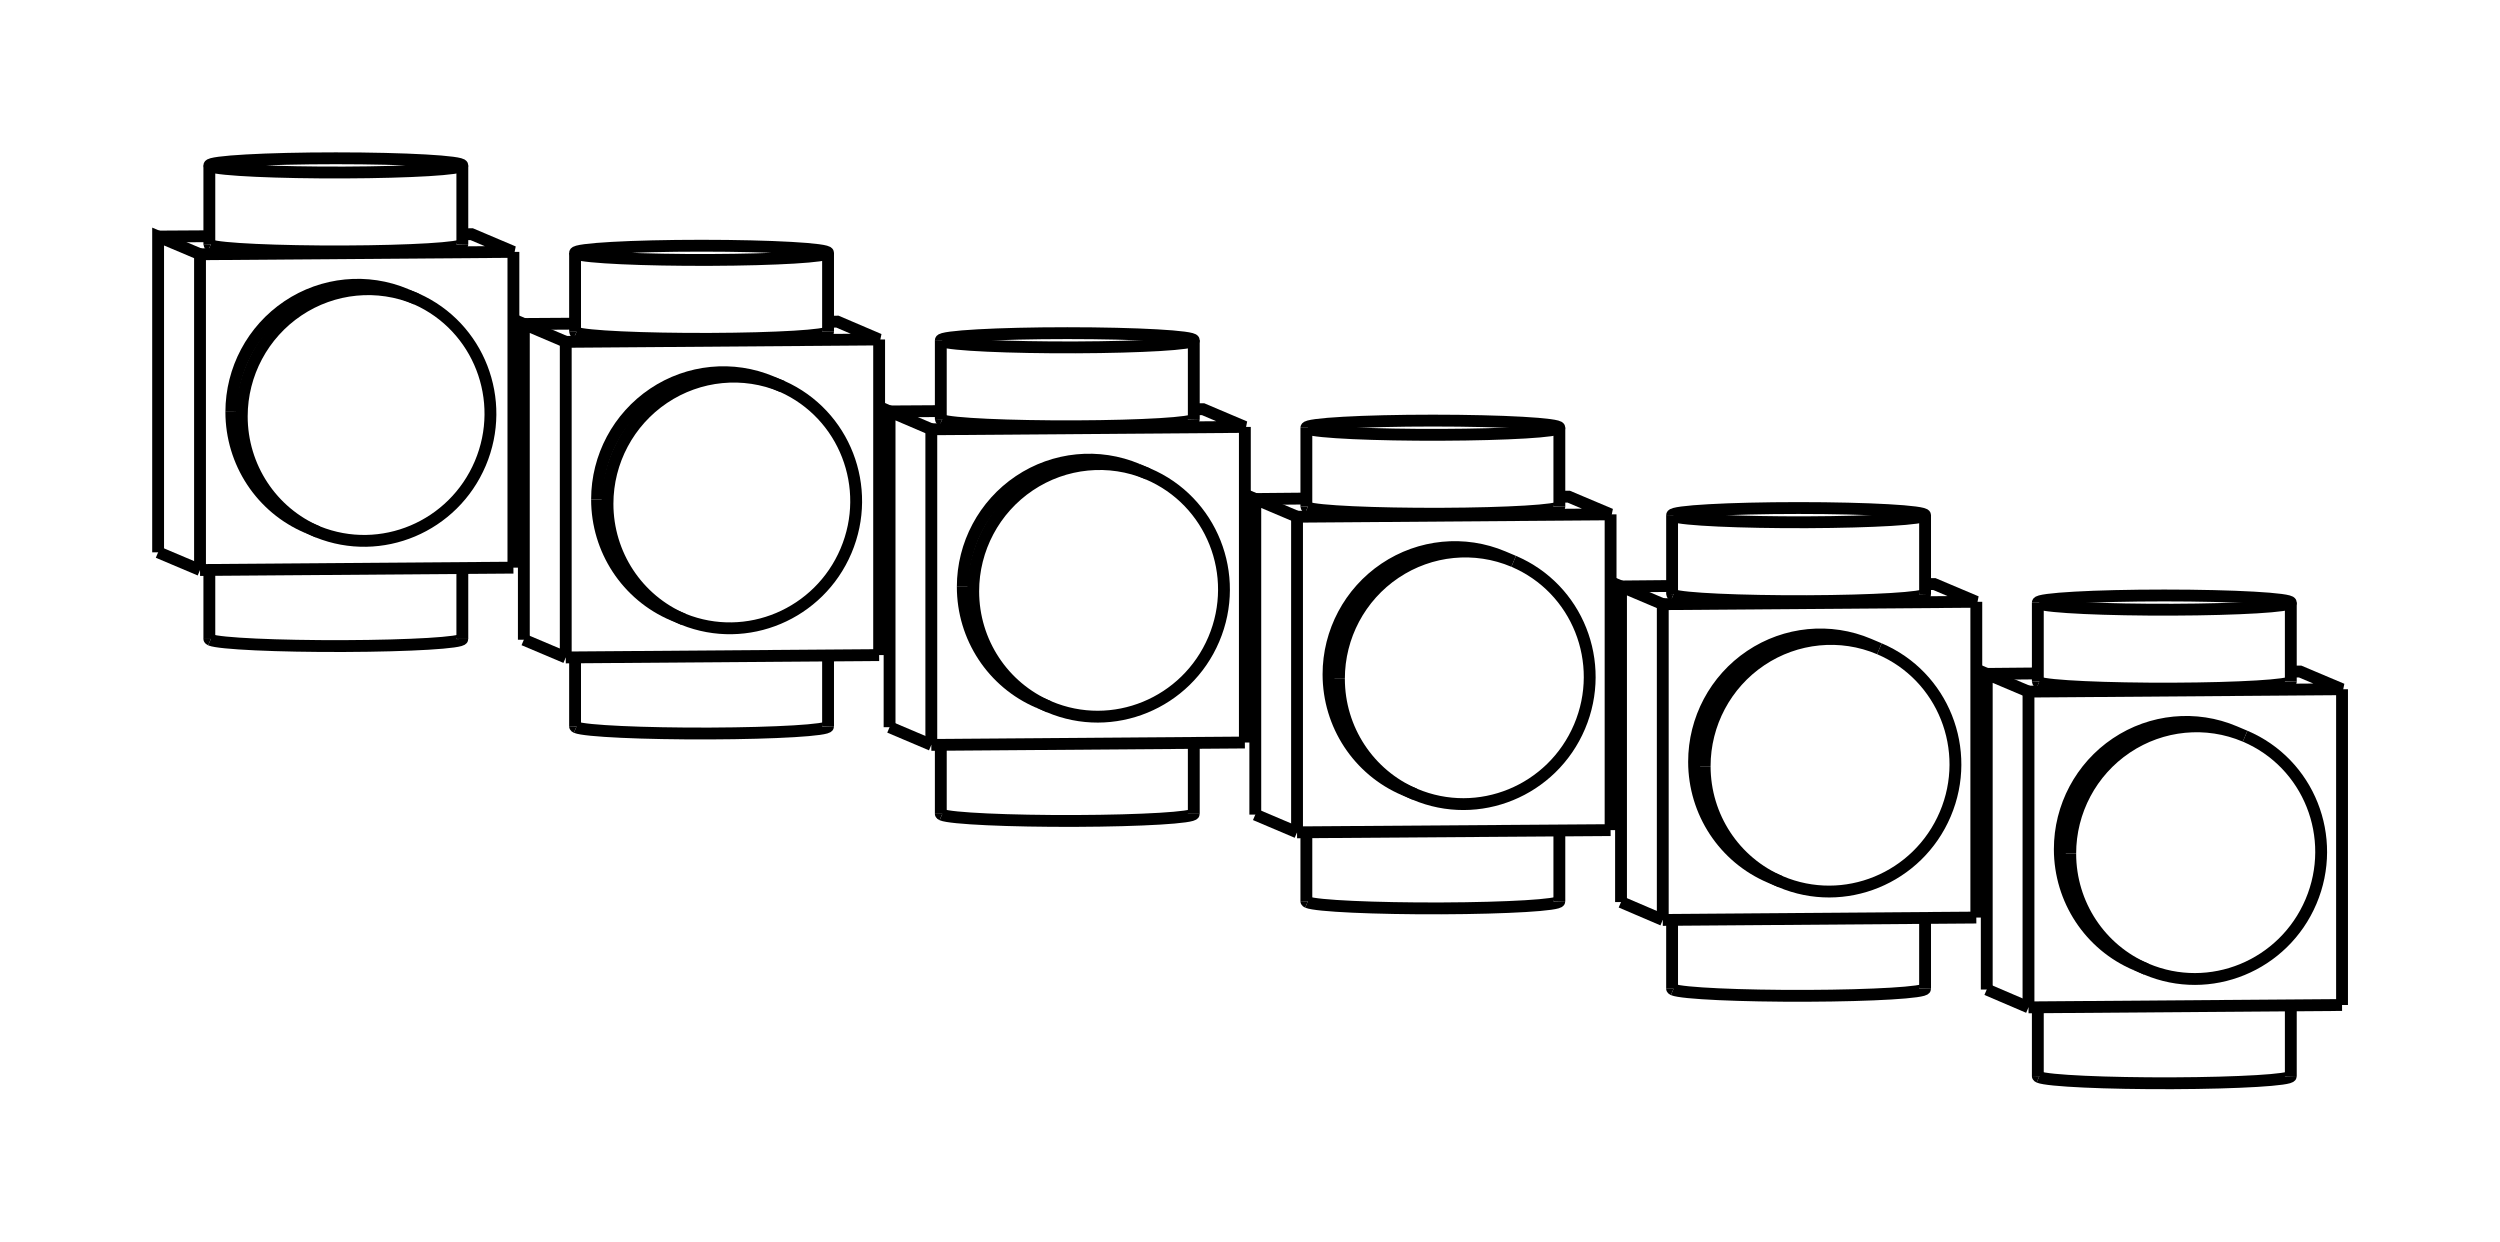
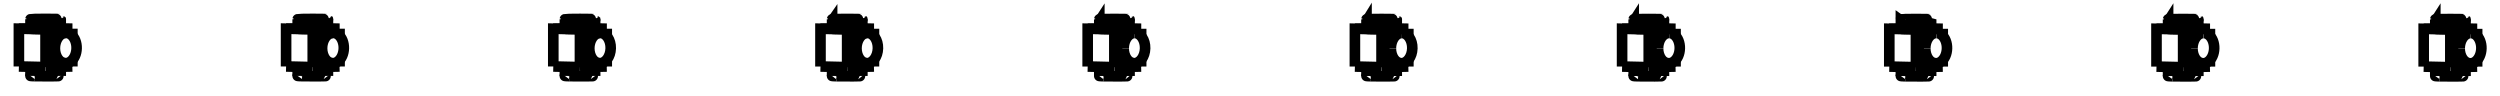
- <svg xmlns="http://www.w3.org/2000/svg" version="1.1" viewBox="-7.939 -3.94 15.811 7.851" fill="none" stroke="black" stroke-width="0.6%" vector-effect="non-scaling-stroke">
-   <path d="M -6.41 -1.307 A 0.8 0.792 112.983 0 1 -5.305 -2.049 A 0.8 0.792 112.983 0 1 -5.929 -0.576 A 0.8 0.792 112.983 0 1 -6.41 -1.307 Z" />
-   <path d="M -6.476 -1.335 A 0.8 0.792 292.983 0 0 -5.995 -0.604" />
-   <path d="M -5.371 -2.077 A 0.8 0.792 292.983 0 0 -6.476 -1.335" />
-   <path d="M -6.674 -0.335 L -6.674 -2.332 L -4.692 -2.347 L -4.956 -2.459 L -5.015 -2.458" />
-   <path d="M -4.692 -0.35 L -4.692 -2.347" />
-   <path d="M -6.674 -0.335 L -4.692 -0.35" />
-   <path d="M -6.939 -0.447 L -6.939 -2.444 L -6.674 -2.332" />
-   <path d="M -6.939 -0.447 L -6.674 -0.335" />
-   <path d="M -6.615 -2.446 L -6.939 -2.444" />
-   <path d="M -6.608 -2.389 A 0.8 0.045 360 0 1 -6.615 -2.395" />
-   <path d="M -5.015 -2.395 A 0.8 0.045 360 0 1 -6.608 -2.389" />
-   <path d="M -6.608 -2.888 A 0.8 0.045 360 0 1 -6.615 -2.894 A 0.8 0.045 360 0 1 -5.015 -2.894 A 0.8 0.045 360 0 1 -6.608 -2.888 Z" />
-   <path d="M -6.608 0.107 A 0.8 0.045 180 0 0 -5.015 0.101" />
-   <path d="M -6.615 0.101 A 0.8 0.045 180 0 0 -6.608 0.107" />
-   <path d="M -4.097 -0.754 A 0.8 0.792 112.983 0 1 -2.992 -1.496 A 0.8 0.792 112.983 0 1 -3.616 -0.023 A 0.8 0.792 112.983 0 1 -4.097 -0.754 Z" />
-   <path d="M -4.163 -0.782 A 0.8 0.792 292.983 0 0 -3.683 -0.051" />
-   <path d="M -3.058 -1.524 A 0.8 0.792 292.983 0 0 -4.163 -0.782" />
-   <path d="M -4.361 0.218 L -4.361 -1.778 L -2.379 -1.793 L -2.643 -1.906 L -2.702 -1.905" />
-   <path d="M -2.379 0.203 L -2.379 -1.793" />
-   <path d="M -4.361 0.218 L -2.379 0.203" />
-   <path d="M -4.626 0.106 L -4.626 -1.891 L -4.361 -1.778" />
-   <path d="M -4.626 0.106 L -4.361 0.218" />
-   <path d="M -4.302 -1.893 L -4.626 -1.891" />
-   <path d="M -4.295 -1.836 A 0.8 0.045 360 0 1 -4.302 -1.842" />
-   <path d="M -2.702 -1.842 A 0.8 0.045 360 0 1 -4.295 -1.836" />
-   <path d="M -4.295 -2.335 A 0.8 0.045 360 0 1 -4.302 -2.341 A 0.8 0.045 360 0 1 -2.702 -2.341 A 0.8 0.045 360 0 1 -4.295 -2.335 Z" />
-   <path d="M -4.295 0.66 A 0.8 0.045 180 0 0 -2.702 0.654" />
-   <path d="M -4.302 0.654 A 0.8 0.045 180 0 0 -4.295 0.66" />
-   <path d="M -1.784 -0.2 A 0.8 0.792 112.983 0 1 -0.679 -0.943 A 0.8 0.792 112.983 0 1 -1.304 0.53 A 0.8 0.792 112.983 0 1 -1.784 -0.2 Z" />
-   <path d="M -1.85 -0.229 A 0.8 0.792 292.983 0 0 -1.37 0.502" />
-   <path d="M -0.745 -0.971 A 0.8 0.792 292.983 0 0 -1.85 -0.229" />
-   <path d="M -2.049 0.771 L -2.049 -1.225 L -0.066 -1.24 L -0.33 -1.352 L -0.389 -1.352" />
-   <path d="M -0.066 0.756 L -0.066 -1.24" />
-   <path d="M -2.049 0.771 L -0.066 0.756" />
-   <path d="M -2.313 0.659 L -2.313 -1.338 L -2.049 -1.225" />
-   <path d="M -2.313 0.659 L -2.049 0.771" />
-   <path d="M -1.989 -1.34 L -2.313 -1.338" />
-   <path d="M -1.982 -1.283 A 0.8 0.045 360 0 1 -1.989 -1.289" />
-   <path d="M -0.389 -1.289 A 0.8 0.045 360 0 1 -1.982 -1.283" />
-   <path d="M -1.982 -1.782 A 0.8 0.045 360 0 1 -1.989 -1.788 L -1.989 -1.289" />
-   <path d="M -1.989 -1.788 A 0.8 0.045 360 0 1 -0.389 -1.788 L -0.389 -1.289" />
-   <path d="M -0.389 -1.788 A 0.8 0.045 360 0 1 -1.982 -1.782" />
-   <path d="M -1.982 1.213 A 0.8 0.045 180 0 0 -0.389 1.207" />
-   <path d="M -1.989 1.207 A 0.8 0.045 180 0 0 -1.982 1.213" />
-   <path d="M 0.529 0.353 A 0.8 0.792 112.983 0 1 1.634 -0.39 L 1.568 -0.418 A 0.8 0.792 292.983 0 0 0.463 0.325 A 0.8 0.792 292.983 0 0 0.943 1.055" />
-   <path d="M 1.634 -0.39 A 0.8 0.792 112.983 0 1 1.009 1.083 L 0.943 1.055" />
-   <path d="M 1.009 1.083 A 0.8 0.792 112.983 0 1 0.529 0.353" />
-   <path d="M 0.264 1.324 L 0.264 -0.672 L 2.247 -0.687 L 1.982 -0.799 L 1.923 -0.799" />
-   <path d="M 2.247 1.31 L 2.247 -0.687" />
-   <path d="M 0.264 1.324 L 2.247 1.31" />
-   <path d="M 0 1.212 L 0 -0.784 L 0.264 -0.672" />
-   <path d="M 0 1.212 L 0.264 1.324" />
-   <path d="M 0.323 -0.787 L 0 -0.784" />
-   <path d="M 0.33 -0.73 A 0.8 0.045 360 0 1 0.323 -0.736" />
-   <path d="M 1.923 -0.736 A 0.8 0.045 360 0 1 0.33 -0.73" />
-   <path d="M 0.33 -1.229 A 0.8 0.045 360 0 1 0.323 -1.235 L 0.323 -0.736" />
-   <path d="M 0.323 -1.235 A 0.8 0.045 360 0 1 1.923 -1.235 L 1.923 -0.736" />
-   <path d="M 1.923 -1.235 A 0.8 0.045 360 0 1 0.33 -1.229" />
-   <path d="M 0.33 1.766 A 0.8 0.045 180 0 0 1.923 1.76" />
-   <path d="M 0.323 1.76 A 0.8 0.045 180 0 0 0.33 1.766" />
-   <path d="M 2.842 0.906 A 0.8 0.792 112.983 0 1 3.947 0.163 L 3.881 0.135 A 0.8 0.792 292.983 0 0 2.775 0.878 A 0.8 0.792 292.983 0 0 3.256 1.608" />
-   <path d="M 3.947 0.163 A 0.8 0.792 112.983 0 1 3.322 1.636 L 3.256 1.608" />
-   <path d="M 3.322 1.636 A 0.8 0.792 112.983 0 1 2.842 0.906" />
-   <path d="M 2.577 1.878 L 2.577 -0.119 L 4.56 -0.134 L 4.295 -0.246 L 4.236 -0.246" />
-   <path d="M 4.56 1.863 L 4.56 -0.134" />
-   <path d="M 2.577 1.878 L 4.56 1.863" />
-   <path d="M 2.313 1.765 L 2.313 -0.231 L 2.577 -0.119" />
-   <path d="M 2.313 1.765 L 2.577 1.878" />
-   <path d="M 2.636 -0.234 L 2.313 -0.231" />
-   <path d="M 2.643 -0.177 A 0.8 0.045 360 0 1 2.636 -0.183" />
-   <path d="M 4.236 -0.183 A 0.8 0.045 360 0 1 2.643 -0.177" />
-   <path d="M 2.643 -0.676 A 0.8 0.045 360 0 1 2.636 -0.682 L 2.636 -0.183" />
-   <path d="M 2.636 -0.682 A 0.8 0.045 360 0 1 4.236 -0.682 L 4.236 -0.183" />
-   <path d="M 4.236 -0.682 A 0.8 0.045 360 0 1 2.643 -0.676" />
-   <path d="M 2.643 2.319 A 0.8 0.045 180 0 0 4.236 2.313" />
-   <path d="M 2.636 2.313 A 0.8 0.045 180 0 0 2.643 2.319" />
-   <path d="M 5.154 1.459 A 0.8 0.792 112.983 0 1 6.26 0.716 L 6.194 0.688 A 0.8 0.792 292.983 0 0 5.088 1.431 A 0.8 0.792 292.983 0 0 5.569 2.161" />
-   <path d="M 6.26 0.716 A 0.8 0.792 112.983 0 1 5.635 2.189 L 5.569 2.161" />
-   <path d="M 5.635 2.189 A 0.8 0.792 112.983 0 1 5.154 1.459" />
-   <path d="M 4.89 2.431 L 4.89 0.434 L 6.873 0.419 L 6.608 0.307 L 6.549 0.307" />
-   <path d="M 6.873 2.416 L 6.873 0.419" />
-   <path d="M 4.89 2.431 L 6.873 2.416" />
-   <path d="M 4.626 2.318 L 4.626 0.322 L 4.89 0.434" />
-   <path d="M 4.626 2.318 L 4.89 2.431" />
-   <path d="M 4.949 0.319 L 4.626 0.322" />
-   <path d="M 4.956 0.376 A 0.8 0.045 360 0 1 4.949 0.37" />
-   <path d="M 6.549 0.37 A 0.8 0.045 360 0 1 4.956 0.376" />
-   <path d="M 4.956 -0.123 A 0.8 0.045 360 0 1 4.949 -0.129 L 4.949 0.37" />
-   <path d="M 4.949 -0.129 A 0.8 0.045 360 0 1 6.549 -0.129 L 6.549 0.37" />
-   <path d="M 6.549 -0.129 A 0.8 0.045 360 0 1 4.956 -0.123" />
-   <path d="M 4.956 2.872 A 0.8 0.045 180 0 0 6.549 2.866" />
-   <path d="M 4.949 2.866 A 0.8 0.045 180 0 0 4.956 2.872" />
-   <path d="M -5.305 -2.049 L -5.371 -2.077" />
-   <path d="M -5.929 -0.576 L -5.995 -0.604" />
-   <path d="M -6.615 -2.894 L -6.615 -2.395" />
-   <path d="M -5.015 -2.894 L -5.015 -2.395" />
-   <path d="M -6.615 -0.335 L -6.615 0.101" />
-   <path d="M -5.015 -0.347 L -5.015 0.101" />
-   <path d="M -2.992 -1.496 L -3.058 -1.524" />
-   <path d="M -3.616 -0.023 L -3.683 -0.051" />
-   <path d="M -4.302 -2.341 L -4.302 -1.842" />
-   <path d="M -2.702 -2.341 L -2.702 -1.842" />
-   <path d="M -4.302 0.218 L -4.302 0.654" />
-   <path d="M -2.702 0.206 L -2.702 0.654" />
-   <path d="M -0.679 -0.943 L -0.745 -0.971" />
-   <path d="M -1.304 0.53 L -1.37 0.502" />
-   <path d="M -1.989 0.771 L -1.989 1.207" />
-   <path d="M -0.389 0.759 L -0.389 1.207" />
-   <path d="M 0.323 1.324 L 0.323 1.76" />
-   <path d="M 1.923 1.312 L 1.923 1.76" />
-   <path d="M 2.636 1.877 L 2.636 2.313" />
-   <path d="M 4.236 1.865 L 4.236 2.313" />
-   <path d="M 4.949 2.43 L 4.949 2.866" />
-   <path d="M 6.549 2.418 L 6.549 2.866" />
+ <svg xmlns="http://www.w3.org/2000/svg" version="1.1" viewBox="-66.23 -2.526 132.318 5.044" fill="none" stroke="black" stroke-width="0.6%" vector-effect="non-scaling-stroke">
+   <path d="M -63.325 0.029 A 0.8 0.567 91.324 0 1 -62.739 -0.783 A 0.8 0.567 91.324 1 1 -62.776 0.816 A 0.8 0.567 91.324 0 1 -63.325 0.029 Z" />
+   <path d="M -63.678 0.021 A 0.8 0.567 271.324 0 0 -63.129 0.808" />
+   <path d="M -63.092 -0.792 A 0.8 0.567 271.324 0 0 -63.678 0.021" />
+   <path d="M -63.82 1.024 L -63.82 -0.975 L -62.401 -1.008 L -63.016 -1.022" />
+   <path d="M -62.401 0.992 L -62.401 0.63" />
+   <path d="M -62.401 -0.614 L -62.401 -1.008" />
+   <path d="M -63.82 1.024 L -62.401 0.992" />
+   <path d="M -65.23 0.992 L -65.23 -1.008 L -63.82 -0.975" />
+   <path d="M -65.23 0.992 L -63.82 1.024" />
+   <path d="M -64.616 -1.022 L -65.23 -1.008" />
+   <path d="M -64.383 -0.995 A 0.8 0.018 360 0 1 -64.616 -1.008" />
+   <path d="M -63.016 -1.008 A 0.8 0.018 360 0 1 -64.383 -0.995" />
+   <path d="M -64.383 -1.495 A 0.8 0.018 0 0 1 -64.616 -1.508 A 0.8 0.018 0 0 1 -63.016 -1.508 A 0.8 0.018 0 0 1 -64.383 -1.495 Z" />
+   <path d="M -64.383 1.505 A 0.8 0.018 180 0 0 -63.016 1.492" />
+   <path d="M -64.616 1.492 A 0.8 0.018 180 0 0 -64.383 1.505" />
+   <path d="M -49.183 0.03 A 0.8 0.567 91.324 0 1 -48.597 -0.782 A 0.8 0.567 91.324 1 1 -48.634 0.817 A 0.8 0.567 91.324 0 1 -49.183 0.03 Z" />
+   <path d="M -49.536 0.022 A 0.8 0.567 271.324 0 0 -48.987 0.809" />
+   <path d="M -48.95 -0.791 A 0.8 0.567 271.324 0 0 -49.536 0.022" />
+   <path d="M -49.677 1.025 L -49.677 -0.974 L -48.259 -1.007 L -48.874 -1.021" />
+   <path d="M -48.259 0.993 L -48.259 0.631" />
+   <path d="M -48.259 -0.613 L -48.259 -1.007" />
+   <path d="M -49.677 1.025 L -48.259 0.993" />
+   <path d="M -51.088 0.992 L -51.088 -1.007 L -49.677 -0.974" />
+   <path d="M -51.088 0.992 L -49.677 1.025" />
+   <path d="M -50.474 -1.021 L -51.088 -1.007" />
+   <path d="M -50.241 -0.994 A 0.8 0.018 360 0 1 -50.474 -1.007" />
+   <path d="M -48.874 -1.007 A 0.8 0.018 360 0 1 -50.241 -0.994" />
+   <path d="M -50.241 -1.494 A 0.8 0.018 0 0 1 -50.474 -1.507 A 0.8 0.018 0 0 1 -48.874 -1.507 A 0.8 0.018 0 0 1 -50.241 -1.494 Z" />
+   <path d="M -50.241 1.505 A 0.8 0.018 180 0 0 -48.874 1.492" />
+   <path d="M -50.474 1.492 A 0.8 0.018 180 0 0 -50.241 1.505" />
+   <path d="M -35.041 0.031 A 0.8 0.567 91.324 0 1 -34.455 -0.782 A 0.8 0.567 91.324 1 1 -34.492 0.818 A 0.8 0.567 91.324 0 1 -35.041 0.031 Z" />
+   <path d="M -35.394 0.023 A 0.8 0.567 271.324 0 0 -34.845 0.81" />
+   <path d="M -34.808 -0.79 A 0.8 0.567 271.324 0 0 -35.394 0.023" />
+   <path d="M -35.535 1.026 L -35.535 -0.974 L -34.117 -1.006 L -34.732 -1.02" />
+   <path d="M -34.117 0.994 L -34.117 0.632" />
+   <path d="M -34.117 -0.612 L -34.117 -1.006" />
+   <path d="M -35.535 1.026 L -34.117 0.994" />
+   <path d="M -36.946 0.993 L -36.946 -1.006 L -35.535 -0.974" />
+   <path d="M -36.946 0.993 L -35.535 1.026" />
+   <path d="M -36.332 -1.02 L -36.946 -1.006" />
+   <path d="M -36.099 -0.993 A 0.8 0.018 360 0 1 -36.332 -1.006" />
+   <path d="M -34.732 -1.006 A 0.8 0.018 360 0 1 -36.099 -0.993" />
+   <path d="M -36.099 -1.493 A 0.8 0.018 0 0 1 -36.332 -1.506 A 0.8 0.018 0 0 1 -34.732 -1.506 A 0.8 0.018 0 0 1 -36.099 -1.493 Z" />
+   <path d="M -36.099 1.506 A 0.8 0.018 180 0 0 -34.732 1.493" />
+   <path d="M -36.332 1.493 A 0.8 0.018 180 0 0 -36.099 1.506" />
+   <path d="M -20.899 0.032 A 0.8 0.567 91.324 0 1 -20.313 -0.781 A 0.8 0.567 91.324 1 1 -20.35 0.819 A 0.8 0.567 91.324 0 1 -20.899 0.032 Z" />
+   <path d="M -21.251 0.024 A 0.8 0.567 271.324 0 0 -20.703 0.811" />
+   <path d="M -20.666 -0.789 A 0.8 0.567 271.324 0 0 -21.251 0.024" />
+   <path d="M -21.393 1.027 L -21.393 -0.973 L -19.975 -1.005 L -20.589 -1.019" />
+   <path d="M -19.975 0.994 L -19.975 0.633" />
+   <path d="M -19.975 -0.611 L -19.975 -1.005" />
+   <path d="M -21.393 1.027 L -19.975 0.994" />
+   <path d="M -22.804 0.994 L -22.804 -1.005 L -21.393 -0.973" />
+   <path d="M -22.804 0.994 L -21.393 1.027" />
+   <path d="M -22.189 -1.019 L -22.804 -1.005" />
+   <path d="M -21.957 -0.992 A 0.8 0.018 360 0 1 -22.189 -1.005" />
+   <path d="M -20.589 -1.005 A 0.8 0.018 360 0 1 -21.957 -0.992" />
+   <path d="M -21.957 -1.492 A 0.8 0.018 0 0 1 -22.189 -1.505 L -22.189 -1.005" />
+   <path d="M -22.189 -1.505 A 0.8 0.018 0 0 1 -20.589 -1.505 L -20.589 -1.005" />
+   <path d="M -20.589 -1.505 A 0.8 0.018 0 0 1 -21.957 -1.492" />
+   <path d="M -21.957 1.507 A 0.8 0.018 180 0 0 -20.589 1.494" />
+   <path d="M -22.189 1.494 A 0.8 0.018 180 0 0 -21.957 1.507" />
+   <path d="M -6.757 0.033 A 0.8 0.567 91.324 0 1 -6.171 -0.78 L -6.524 -0.788 A 0.8 0.567 271.324 0 0 -7.109 0.025 A 0.8 0.567 271.324 0 0 -6.561 0.812" />
+   <path d="M -6.171 -0.78 A 0.8 0.567 91.324 1 1 -6.208 0.82 L -6.561 0.812" />
+   <path d="M -6.208 0.82 A 0.8 0.567 91.324 0 1 -6.757 0.033" />
+   <path d="M -7.251 1.028 L -7.251 -0.972 L -5.833 -1.004 L -6.447 -1.018" />
+   <path d="M -5.833 0.995 L -5.833 0.634" />
+   <path d="M -5.833 -0.61 L -5.833 -1.004" />
+   <path d="M -7.251 1.028 L -5.833 0.995" />
+   <path d="M -8.662 0.995 L -8.662 -1.004 L -7.251 -0.972" />
+   <path d="M -8.662 0.995 L -7.251 1.028" />
+   <path d="M -8.047 -1.018 L -8.662 -1.004" />
+   <path d="M -7.815 -0.991 A 0.8 0.018 360 0 1 -8.047 -1.004" />
+   <path d="M -6.447 -1.004 A 0.8 0.018 360 0 1 -7.815 -0.991" />
+   <path d="M -7.815 -1.491 A 0.8 0.018 0 0 1 -8.047 -1.504 L -8.047 -1.004" />
+   <path d="M -8.047 -1.504 A 0.8 0.018 0 0 1 -6.447 -1.504 L -6.447 -1.004" />
+   <path d="M -6.447 -1.504 A 0.8 0.018 0 0 1 -7.815 -1.491" />
+   <path d="M -7.815 1.508 A 0.8 0.018 180 0 0 -6.447 1.495" />
+   <path d="M -8.047 1.495 A 0.8 0.018 180 0 0 -7.815 1.508" />
+   <path d="M 7.385 0.034 A 0.8 0.567 91.324 0 1 7.971 -0.779 L 7.618 -0.787 A 0.8 0.567 271.324 0 0 7.033 0.026 A 0.8 0.567 271.324 0 0 7.581 0.812" />
+   <path d="M 7.971 -0.779 A 0.8 0.567 91.324 1 1 7.934 0.821 L 7.581 0.812" />
+   <path d="M 7.934 0.821 A 0.8 0.567 91.324 0 1 7.385 0.034" />
+   <path d="M 6.891 1.029 L 6.891 -0.971 L 8.309 -1.003 L 7.695 -1.017" />
+   <path d="M 8.309 0.996 L 8.309 0.635" />
+   <path d="M 8.309 -0.61 L 8.309 -1.003" />
+   <path d="M 6.891 1.029 L 8.309 0.996" />
+   <path d="M 5.481 0.996 L 5.481 -1.003 L 6.891 -0.971" />
+   <path d="M 5.481 0.996 L 6.891 1.029" />
+   <path d="M 6.095 -1.018 L 5.481 -1.003" />
+   <path d="M 6.328 -0.99 A 0.8 0.018 360 0 1 6.095 -1.003" />
+   <path d="M 7.695 -1.003 A 0.8 0.018 360 0 1 6.328 -0.99" />
+   <path d="M 6.328 -1.49 A 0.8 0.018 0 0 1 6.095 -1.503 L 6.095 -1.003" />
+   <path d="M 6.095 -1.503 A 0.8 0.018 0 0 1 7.695 -1.503 L 7.695 -1.003" />
+   <path d="M 7.695 -1.503 A 0.8 0.018 0 0 1 6.328 -1.49" />
+   <path d="M 6.328 1.509 A 0.8 0.018 180 0 0 7.695 1.496" />
+   <path d="M 6.095 1.496 A 0.8 0.018 180 0 0 6.328 1.509" />
+   <path d="M 21.527 0.035 A 0.8 0.567 91.324 0 1 22.113 -0.778 L 21.761 -0.786 A 0.8 0.567 271.324 0 0 21.175 0.027 A 0.8 0.567 271.324 0 0 21.724 0.813" />
+   <path d="M 22.113 -0.778 A 0.8 0.567 91.324 1 1 22.076 0.821 L 21.724 0.813" />
+   <path d="M 22.076 0.821 A 0.8 0.567 91.324 0 1 21.527 0.035" />
+   <path d="M 21.033 1.029 L 21.033 -0.97 L 22.451 -1.002 L 21.837 -1.017" />
+   <path d="M 22.451 0.997 L 22.451 0.636" />
+   <path d="M 22.451 -0.609 L 22.451 -1.002" />
+   <path d="M 21.033 1.029 L 22.451 0.997" />
+   <path d="M 19.623 0.997 L 19.623 -1.003 L 21.033 -0.97" />
+   <path d="M 19.623 0.997 L 21.033 1.029" />
+   <path d="M 20.237 -1.017 L 19.623 -1.003" />
+   <path d="M 20.47 -0.99 A 0.8 0.018 360 0 1 20.237 -1.002" />
+   <path d="M 21.837 -1.002 A 0.8 0.018 360 0 1 20.47 -0.99" />
+   <path d="M 20.47 -1.489 A 0.8 0.018 0 0 1 20.237 -1.502 L 20.237 -1.002" />
+   <path d="M 20.237 -1.502 A 0.8 0.018 0 0 1 21.837 -1.502 L 21.837 -1.002" />
+   <path d="M 21.837 -1.502 A 0.8 0.018 0 0 1 20.47 -1.489" />
+   <path d="M 20.47 1.51 A 0.8 0.018 180 0 0 21.837 1.497" />
+   <path d="M 20.237 1.497 A 0.8 0.018 180 0 0 20.47 1.51" />
+   <path d="M 35.669 0.036 A 0.8 0.567 91.324 0 1 36.255 -0.777 L 35.903 -0.785 A 0.8 0.567 271.324 0 0 35.317 0.027 A 0.8 0.567 271.324 0 0 35.866 0.814" />
+   <path d="M 36.255 -0.777 A 0.8 0.567 91.324 1 1 36.218 0.822 L 35.866 0.814" />
+   <path d="M 36.218 0.822 A 0.8 0.567 91.324 0 1 35.669 0.036" />
+   <path d="M 35.175 1.03 L 35.175 -0.969 L 36.593 -1.002 L 35.979 -1.016" />
+   <path d="M 36.593 0.998 L 36.593 0.637" />
+   <path d="M 36.593 -0.608 L 36.593 -1.002" />
+   <path d="M 35.175 1.03 L 36.593 0.998" />
+   <path d="M 33.765 0.998 L 33.765 -1.002 L 35.175 -0.969" />
+   <path d="M 33.765 0.998 L 35.175 1.03" />
+   <path d="M 34.379 -1.016 L 33.765 -1.002" />
+   <path d="M 34.612 -0.989 A 0.8 0.018 360 0 1 34.379 -1.002" />
+   <path d="M 35.979 -1.002 A 0.8 0.018 360 0 1 34.612 -0.989" />
+   <path d="M 34.612 -1.489 A 0.8 0.018 0 0 1 34.379 -1.501 L 34.379 -1.002" />
+   <path d="M 34.379 -1.501 A 0.8 0.018 0 0 1 35.979 -1.501 L 35.979 -1.002" />
+   <path d="M 35.979 -1.501 A 0.8 0.018 0 0 1 34.612 -1.489" />
+   <path d="M 34.612 1.511 A 0.8 0.018 180 0 0 35.979 1.498" />
+   <path d="M 34.379 1.498 A 0.8 0.018 180 0 0 34.612 1.511" />
+   <path d="M 49.812 0.036 A 0.8 0.567 91.324 0 1 50.397 -0.776 L 50.045 -0.784 A 0.8 0.567 271.324 0 0 49.459 0.028 A 0.8 0.567 271.324 0 0 50.008 0.815" />
+   <path d="M 50.397 -0.776 A 0.8 0.567 91.324 1 1 50.36 0.823 L 50.008 0.815" />
+   <path d="M 50.36 0.823 A 0.8 0.567 91.324 0 1 49.812 0.036" />
+   <path d="M 49.317 1.031 L 49.317 -0.968 L 50.735 -1.001 L 50.121 -1.015" />
+   <path d="M 50.735 0.999 L 50.735 0.637" />
+   <path d="M 50.735 -0.607 L 50.735 -1.001" />
+   <path d="M 49.317 1.031 L 50.735 0.999" />
+   <path d="M 47.907 0.999 L 47.907 -1.001 L 49.317 -0.968" />
+   <path d="M 47.907 0.999 L 49.317 1.031" />
+   <path d="M 48.521 -1.015 L 47.907 -1.001" />
+   <path d="M 48.754 -0.988 A 0.8 0.018 360 0 1 48.521 -1.001" />
+   <path d="M 50.121 -1.001 A 0.8 0.018 360 0 1 48.754 -0.988" />
+   <path d="M 48.754 -1.488 A 0.8 0.018 0 0 1 48.521 -1.501 L 48.521 -1.001" />
+   <path d="M 48.521 -1.501 A 0.8 0.018 0 0 1 50.121 -1.501 L 50.121 -1.001" />
+   <path d="M 50.121 -1.501 A 0.8 0.018 0 0 1 48.754 -1.488" />
+   <path d="M 48.754 1.512 A 0.8 0.018 180 0 0 50.121 1.499" />
+   <path d="M 48.521 1.499 A 0.8 0.018 180 0 0 48.754 1.512" />
+   <path d="M 63.954 0.037 A 0.8 0.567 91.324 0 1 64.539 -0.775 L 64.187 -0.784 A 0.8 0.567 271.324 0 0 63.601 0.029 A 0.8 0.567 271.324 0 0 64.15 0.816" />
+   <path d="M 64.539 -0.775 A 0.8 0.567 91.324 1 1 64.502 0.824 L 64.15 0.816" />
+   <path d="M 64.502 0.824 A 0.8 0.567 91.324 0 1 63.954 0.037" />
+   <path d="M 63.459 1.032 L 63.459 -0.967 L 64.877 -1 L 64.263 -1.014" />
+   <path d="M 64.877 1 L 64.877 0.638" />
+   <path d="M 64.877 -0.606 L 64.877 -1" />
+   <path d="M 63.459 1.032 L 64.877 1" />
+   <path d="M 62.049 1 L 62.049 -1 L 63.459 -0.967" />
+   <path d="M 62.049 1 L 63.459 1.032" />
+   <path d="M 62.663 -1.014 L 62.049 -1" />
+   <path d="M 62.896 -0.987 A 0.8 0.018 360 0 1 62.663 -1" />
+   <path d="M 64.263 -1 A 0.8 0.018 360 0 1 62.896 -0.987" />
+   <path d="M 62.896 -1.487 A 0.8 0.018 0 0 1 62.663 -1.5 L 62.663 -1" />
+   <path d="M 62.663 -1.5 A 0.8 0.018 0 0 1 64.263 -1.5 L 64.263 -1" />
+   <path d="M 64.263 -1.5 A 0.8 0.018 0 0 1 62.896 -1.487" />
+   <path d="M 62.896 1.512 A 0.8 0.018 180 0 0 64.263 1.499" />
+   <path d="M 62.663 1.499 A 0.8 0.018 180 0 0 62.896 1.512" />
+   <path d="M -62.739 -0.783 L -63.092 -0.792" />
+   <path d="M -62.776 0.816 L -63.129 0.808" />
+   <path d="M -64.616 -1.508 L -64.616 -1.008" />
+   <path d="M -63.016 -1.508 L -63.016 -1.008" />
+   <path d="M -64.616 1.006 L -64.616 1.492" />
+   <path d="M -63.016 1.006 L -63.016 1.492" />
+   <path d="M -48.597 -0.782 L -48.95 -0.791" />
+   <path d="M -48.634 0.817 L -48.987 0.809" />
+   <path d="M -50.474 -1.507 L -50.474 -1.007" />
+   <path d="M -48.874 -1.507 L -48.874 -1.007" />
+   <path d="M -50.474 1.007 L -50.474 1.492" />
+   <path d="M -48.874 1.007 L -48.874 1.492" />
+   <path d="M -34.455 -0.782 L -34.808 -0.79" />
+   <path d="M -34.492 0.818 L -34.845 0.81" />
+   <path d="M -36.332 -1.506 L -36.332 -1.006" />
+   <path d="M -34.732 -1.506 L -34.732 -1.006" />
+   <path d="M -36.332 1.008 L -36.332 1.493" />
+   <path d="M -34.732 1.008 L -34.732 1.493" />
+   <path d="M -20.313 -0.781 L -20.666 -0.789" />
+   <path d="M -20.35 0.819 L -20.703 0.811" />
+   <path d="M -22.189 1.008 L -22.189 1.494" />
+   <path d="M -20.589 1.008 L -20.589 1.494" />
+   <path d="M -8.047 1.009 L -8.047 1.495" />
+   <path d="M -6.447 1.009 L -6.447 1.495" />
+   <path d="M 6.095 1.01 L 6.095 1.496" />
+   <path d="M 7.695 1.01 L 7.695 1.496" />
+   <path d="M 20.237 1.011 L 20.237 1.497" />
+   <path d="M 21.837 1.011 L 21.837 1.497" />
+   <path d="M 34.379 1.012 L 34.379 1.498" />
+   <path d="M 35.979 1.012 L 35.979 1.498" />
+   <path d="M 48.521 1.013 L 48.521 1.499" />
+   <path d="M 50.121 1.013 L 50.121 1.499" />
+   <path d="M 62.663 1.014 L 62.663 1.499" />
+   <path d="M 64.263 1.014 L 64.263 1.499" />
</svg>
